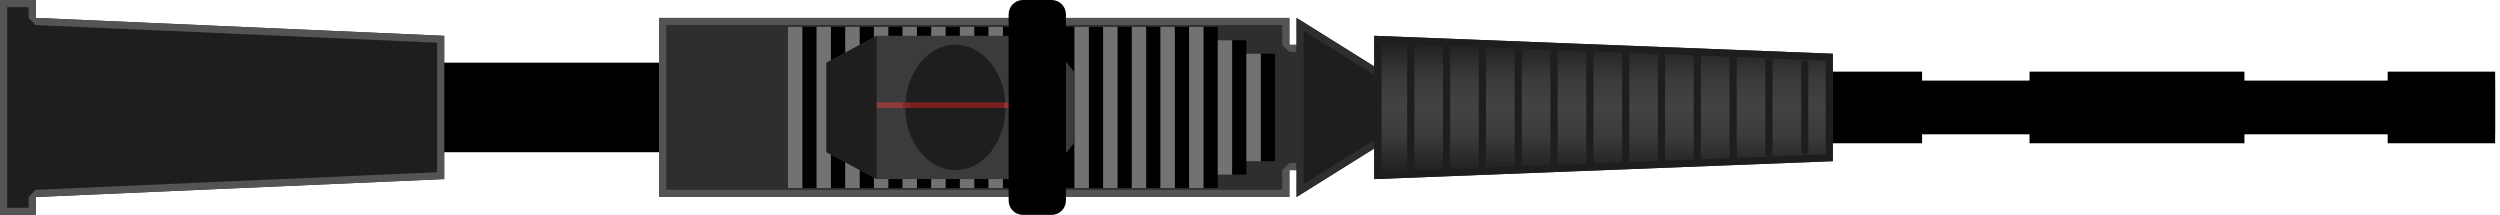
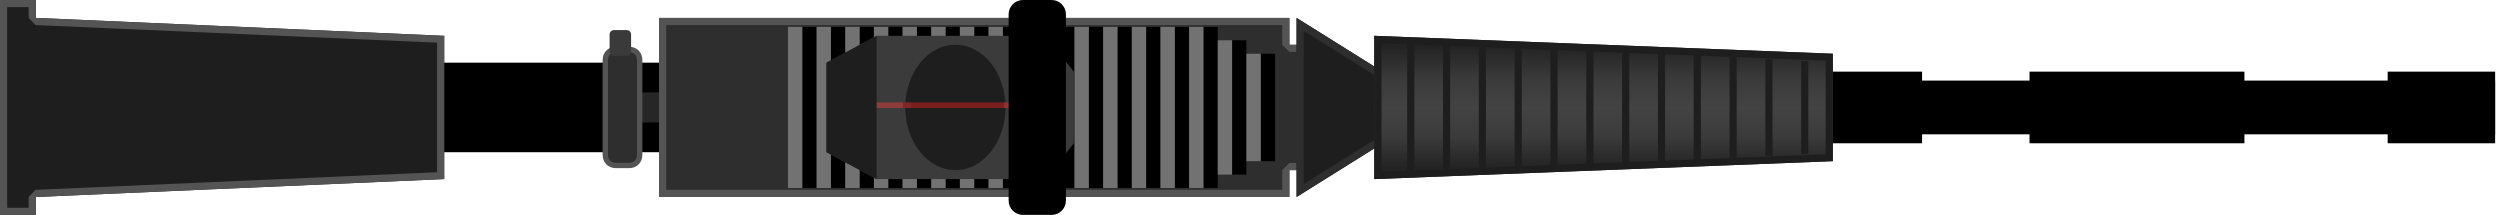
<svg xmlns="http://www.w3.org/2000/svg" width="1163.333" height="100" viewBox="-581.667 -50 1163.333 100" fill-rule="evenodd" stroke-linejoin="round" stroke-miterlimit="2" clip-rule="evenodd">
  <defs>
    <linearGradient id="ar-15-handguard-shading" gradientUnits="userSpaceOnUse" x1="131.18" y1="28.08" x2="131.18" y2="-28.35">
      <stop offset="0" stop-color="#232323" />
      <stop offset="0.26" stop-color="#3b3b3b" />
      <stop offset="0.5" stop-color="#434343" />
      <stop offset="0.74" stop-color="#3a3a3a" />
      <stop offset="1" stop-color="#232323" />
    </linearGradient>
    <clipPath id="ar-15-handguard-clip">
      <path d="M271.22,-20.833 L57.887,-33.333 L57.887,33.333 L271.22,20.833 L271.22,-20.833 Z" />
    </clipPath>
    <linearGradient id="ar-15-red-dot" gradientUnits="userSpaceOnUse" x1="-174.613" y1="-1.047" x2="-101.28" y2="-1.047">
      <stop offset="0" stop-color="#8e3b3b" />
      <stop offset="0.182" stop-color="#8e3b3b" />
      <stop offset="0.182" stop-color="#822727" />
      <stop offset="0.227" stop-color="#822727" />
      <stop offset="0.227" stop-color="#7a1e1e" />
      <stop offset="0.818" stop-color="#7a1e1e" />
      <stop offset="0.818" stop-color="#8b3535" />
      <stop offset="0.864" stop-color="#8b3535" />
      <stop offset="0.864" stop-color="#8e3b3b" />
      <stop offset="1" stop-color="#8e3b3b" />
    </linearGradient>
  </defs>
  <rect id="buffer-tube" x="-378.33" y="-20.84" width="106.667" height="41.667" />
  <g id="barrel">
    <rect x="79.393" y="-12.5" width="500" height="25" />
    <rect id="flash-hider" x="529.403" y="-16.663" width="50" height="33.333" />
    <rect id="gas-block" x="362.737" y="-16.663" width="100" height="33.333" />
    <rect id="barrel-nut" x="212.737" y="-16.663" width="100" height="33.333" />
  </g>
  <g id="stock">
    <path d="M-565,-41.667 L-374.953,-33.333 L-374.953,33.333 L-565,41.667 L-565,50 L-581.667,50 L-581.667,-50 L-565,-50 L-565,-41.667 Z" fill="#1e1e1e" />
    <path d="M-565,-41.667 L-374.953,-33.333 L-374.953,33.333 L-565,41.667 L-565,50 L-581.667,50 L-581.667,-50 L-565,-50 L-565,-41.667 Z M-568.333,-41.667 L-565.147,-38.337 L-378.287,-30.143 C-378.287,-30.143 -378.287,30.143 -378.287,30.143 C-378.287,30.143 -565.147,38.337 -565.147,38.337 L-568.333,41.667 L-568.333,46.667 C-568.333,46.667 -578.333,46.667 -578.333,46.667 C-578.333,46.667 -578.333,-46.667 -578.333,-46.667 C-578.333,-46.667 -568.333,-46.667 -568.333,-46.667 C-568.333,-46.667 -568.333,-41.667 -568.333,-41.667 Z" fill="#545454" />
+   </g>
+   <g id="charging-handle">
+     <rect x="-292" y="-7" width="100" height="14" fill="#262626" />
+     <path d="M-300,-22 C-300,-25 -298,-27 -295,-27 L-289,-27 C-286,-27 -284,-25 -284,-22 L-284,22 C-284,25 -286,27 -289,27 L-295,27 C-298,27 -300,25 -300,22 Z" fill="#2e2e2e" stroke="#545454" stroke-width="2.5" />
+     <rect id="charging-handle-latch" x="-298" y="-36" width="10" height="12" rx="2" fill="#3a3a3a" />
  </g>
  <g id="receiver">
    <path d="M18.333,-41.667 L-275,-41.667 L-275,41.667 L18.333,41.667 L18.333,29.167 L25,29.167 L25,-29.167 L18.333,-29.167 L18.333,-41.667 Z" fill="#2e2e2e" />
    <path d="M18.333,-41.667 L-275,-41.667 L-275,41.667 L18.333,41.667 L18.333,29.167 L25,29.167 L25,-29.167 L18.333,-29.167 L18.333,-41.667 Z M14.997,-38.333 L14.997,-29.167 L18.333,-25.833 L21.667,-25.833 C21.667,-25.833 21.667,25.833 21.667,25.833 C21.667,25.833 18.333,25.833 18.333,25.833 L14.997,29.167 L14.997,38.333 C14.997,38.333 -271.667,38.333 -271.667,38.333 C-271.667,38.333 -271.667,-38.333 -271.667,-38.333 L14.997,-38.333 Z" fill="#545454" />
  </g>
  <g id="handguard">
    <g id="delta-ring">
      <path d="M21.667,-41.667 L61.667,-16.667 L61.667,16.667 L21.667,41.667 L21.667,-41.667 Z" fill="#1e1e1e" />
      <path d="M21.667,-41.667 L61.667,-16.667 L61.667,16.667 L21.667,41.667 L21.667,-41.667 Z M25,-35.653 L58.333,-14.82 C58.333,-14.82 58.333,14.82 58.333,14.82 C58.333,14.82 25,35.653 25,35.653 L25,-35.653 Z" fill="#2e2e2e" />
    </g>
    <path d="M271.22,-25 L57.887,-33.333 L57.887,33.333 L271.22,25 L271.22,-25 Z" fill="url(#ar-15-handguard-shading)" />
    <path d="M271.22,-25 L57.887,-33.333 L57.887,33.333 L271.22,25 L271.22,-25 Z M267.887,-21.793 L267.887,21.797 C267.887,21.797 61.22,29.867 61.22,29.867 C61.22,29.867 61.22,-29.867 61.22,-29.867 L267.887,-21.793 Z" fill="#1e1e1e" />
    <g id="handguard-grooves" clip-path="url(#ar-15-handguard-clip)" fill="#1e1e1e">
      <rect x="56.477" y="-44.327" width="3.333" height="87.147" />
      <rect x="73.143" y="-44.327" width="3.333" height="87.147" />
      <rect x="89.81" y="-44.327" width="3.333" height="87.147" />
      <rect x="106.477" y="-44.327" width="3.333" height="87.147" />
      <rect x="123.143" y="-44.327" width="3.333" height="87.147" />
      <rect x="139.81" y="-44.327" width="3.333" height="87.147" />
      <rect x="156.477" y="-44.327" width="3.333" height="87.147" />
      <rect x="173.143" y="-44.327" width="3.333" height="87.147" />
      <rect x="189.81" y="-44.327" width="3.333" height="87.147" />
      <rect x="206.477" y="-44.327" width="3.333" height="87.147" />
      <rect x="223.143" y="-44.327" width="3.333" height="87.147" />
      <rect x="239.81" y="-44.327" width="3.333" height="87.147" />
      <rect x="256.477" y="-44.327" width="3.333" height="87.147" />
    </g>
  </g>
  <g id="rail">
    <g id="rail-dark-slots">
      <rect x="-208.333" y="-37.5" width="6.667" height="75" />
      <rect x="-195" y="-37.5" width="6.667" height="75" />
      <rect x="-181.667" y="-37.5" width="6.667" height="75" />
      <rect x="-168.333" y="-37.5" width="6.667" height="75" />
      <rect x="-155" y="-37.5" width="6.667" height="75" />
      <rect x="-141.667" y="-37.5" width="6.667" height="75" />
      <rect x="-128.333" y="-37.5" width="6.667" height="75" />
      <rect x="-115" y="-37.5" width="6.667" height="75" />
      <rect x="-101.667" y="-37.5" width="6.667" height="75" />
      <rect x="-88.333" y="-37.5" width="6.667" height="75" />
      <rect x="-75" y="-37.5" width="6.667" height="75" />
      <rect x="-61.667" y="-37.5" width="6.667" height="75" />
      <rect x="-48.333" y="-37.5" width="6.667" height="75" />
      <rect x="-35" y="-37.5" width="6.667" height="75" />
      <rect x="-21.667" y="-37.5" width="6.667" height="75" />
      <rect x="-8.333" y="-31.25" width="6.667" height="62.5" />
      <rect x="5" y="-25" width="6.667" height="50" />
    </g>
    <g id="rail-light-slots" fill="#727272">
      <rect x="-215" y="-37.5" width="6.667" height="75" />
      <rect x="-201.667" y="-37.5" width="6.667" height="75" />
      <rect x="-188.333" y="-37.5" width="6.667" height="75" />
      <rect x="-175" y="-37.5" width="6.667" height="75" />
      <rect x="-161.667" y="-37.5" width="6.667" height="75" />
      <rect x="-148.333" y="-37.5" width="6.667" height="75" />
      <rect x="-135" y="-37.5" width="6.667" height="75" />
      <rect x="-121.667" y="-37.5" width="6.667" height="75" />
      <rect x="-108.333" y="-37.5" width="6.667" height="75" />
      <rect x="-95" y="-37.5" width="6.667" height="75" />
      <rect x="-81.667" y="-37.5" width="6.667" height="75" />
      <rect x="-68.333" y="-37.5" width="6.667" height="75" />
      <rect x="-55" y="-37.5" width="6.667" height="75" />
      <rect x="-41.667" y="-37.5" width="6.667" height="75" />
      <rect x="-28.333" y="-37.5" width="6.667" height="75" />
      <rect x="-15" y="-31.25" width="6.667" height="62.5" />
      <rect x="-1.667" y="-25" width="6.667" height="50" />
    </g>
  </g>
  <g id="red-dot-sight">
    <path id="red-dot-sight-body" d="M-197.077,-20.833 L-173.743,-33.333 L-95.287,-33.333 L-81.953,-16.667 L-81.953,16.667 L-95.287,33.333 L-173.743,33.333 L-197.077,20.833 L-197.077,-20.833 Z" fill="#3b3b3b" />
    <ellipse id="red-dot-sight-tube" cx="-137.083" cy="0" rx="23.333" ry="29.17" fill="#1e1e1e" />
    <rect id="red-dot-sight-dot" x="-174.613" y="-2.35" width="73.333" height="2.603" fill="url(#ar-15-red-dot)" />
    <path id="red-dot-sight-eyepiece" d="M-197.077,-20.833 L-173.743,-33.333 L-173.743,33.333 L-197.077,20.833 L-197.077,-20.833 Z" fill="#1e1e1e" />
    <path id="red-dot-sight-turrets" d="M-112.32,-43.333 C-112.32,-47.013 -109.33,-50 -105.653,-50 L-92.32,-50 C-88.64,-50 -85.653,-47.013 -85.653,-43.333 L-85.653,43.333 C-85.653,47.013 -88.64,50 -92.32,50 L-105.653,50 C-109.33,50 -112.32,47.013 -112.32,43.333 L-112.32,-43.333 Z" />
  </g>
</svg>
